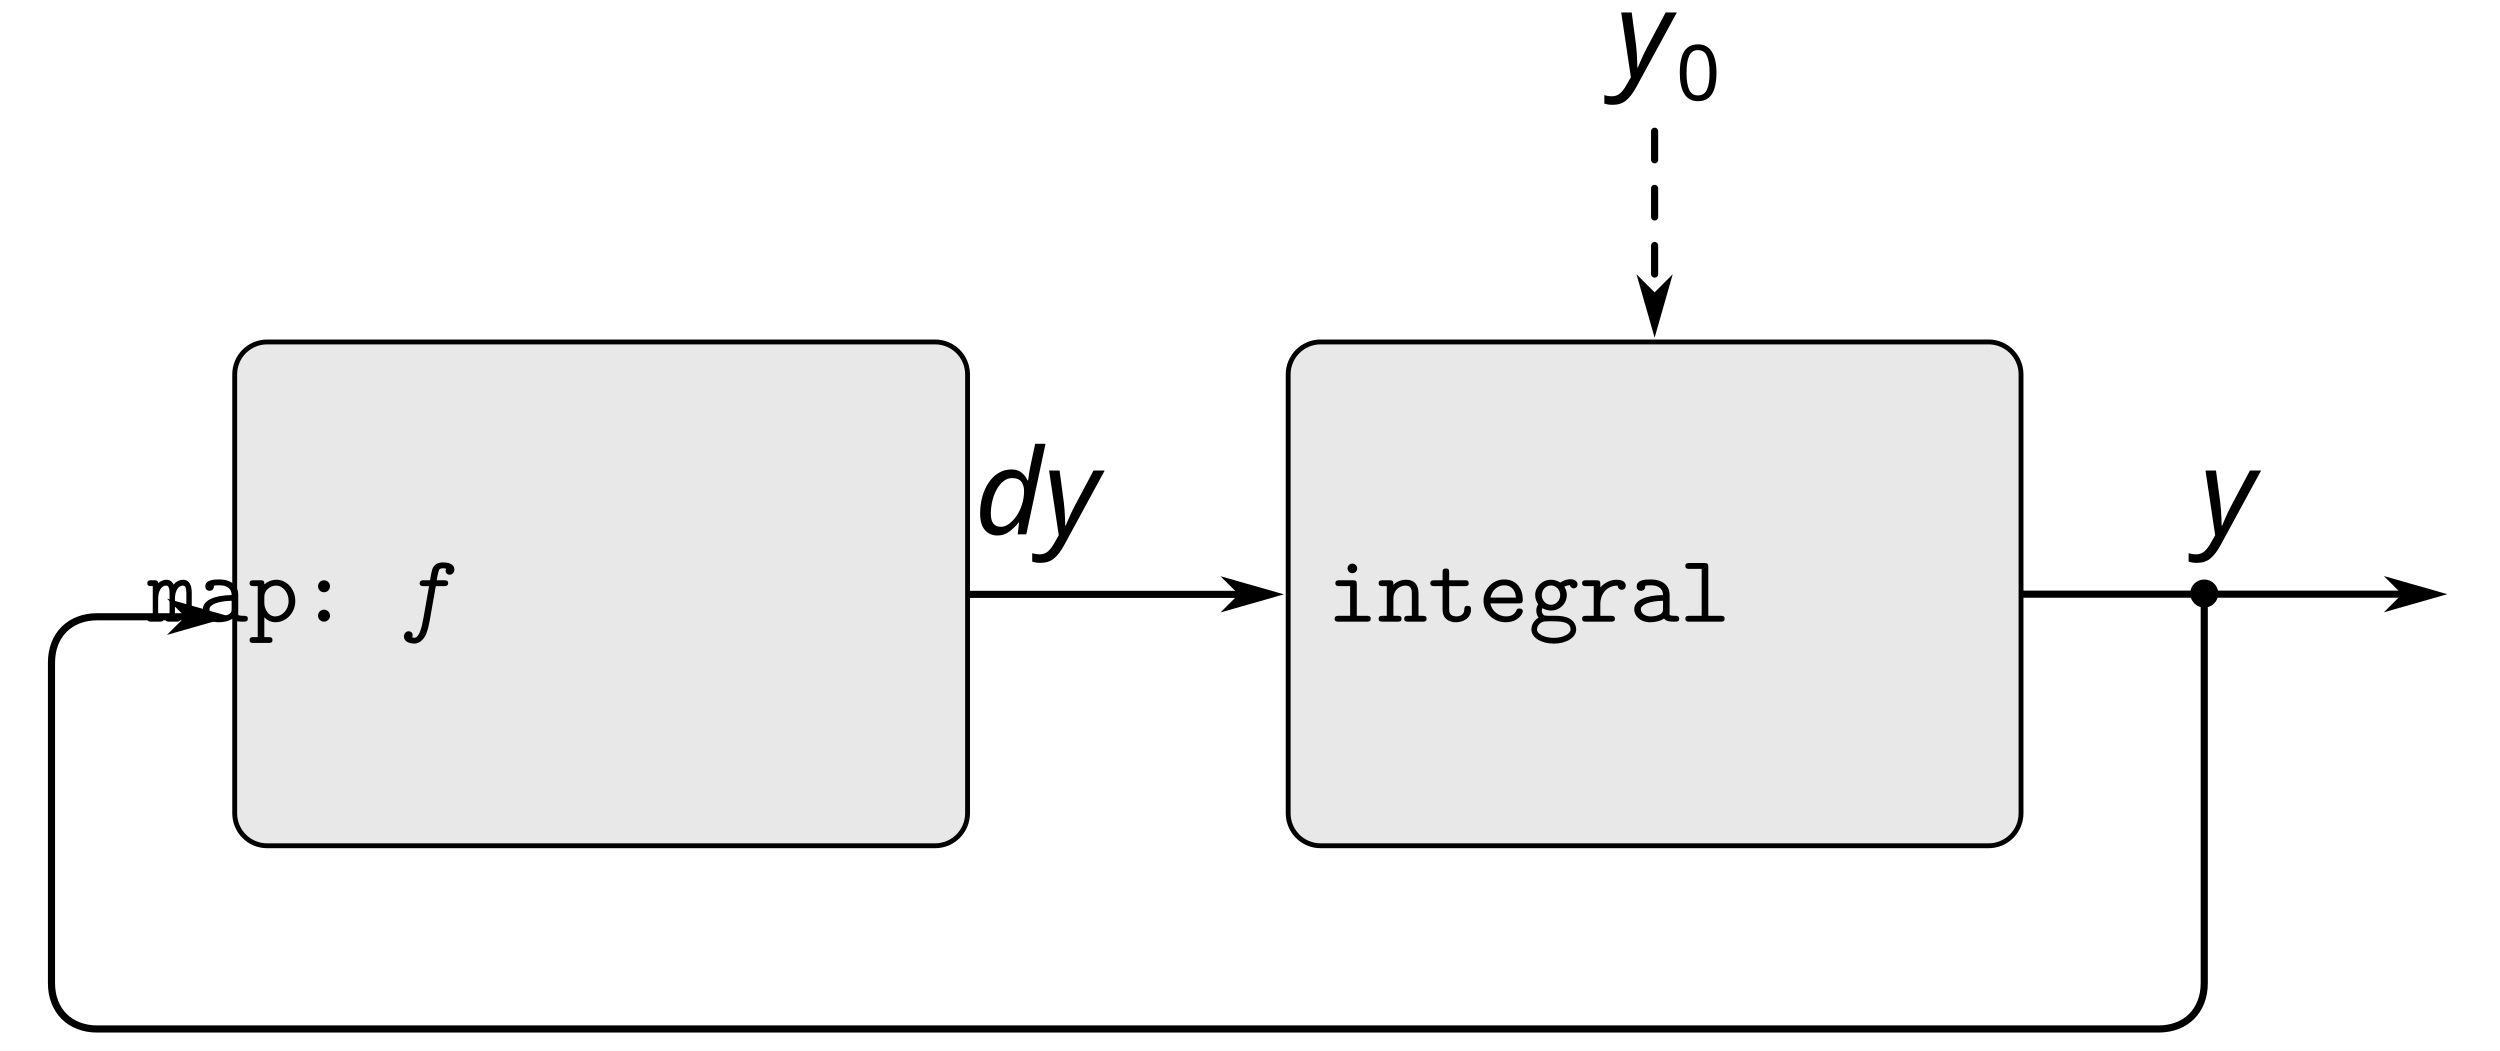
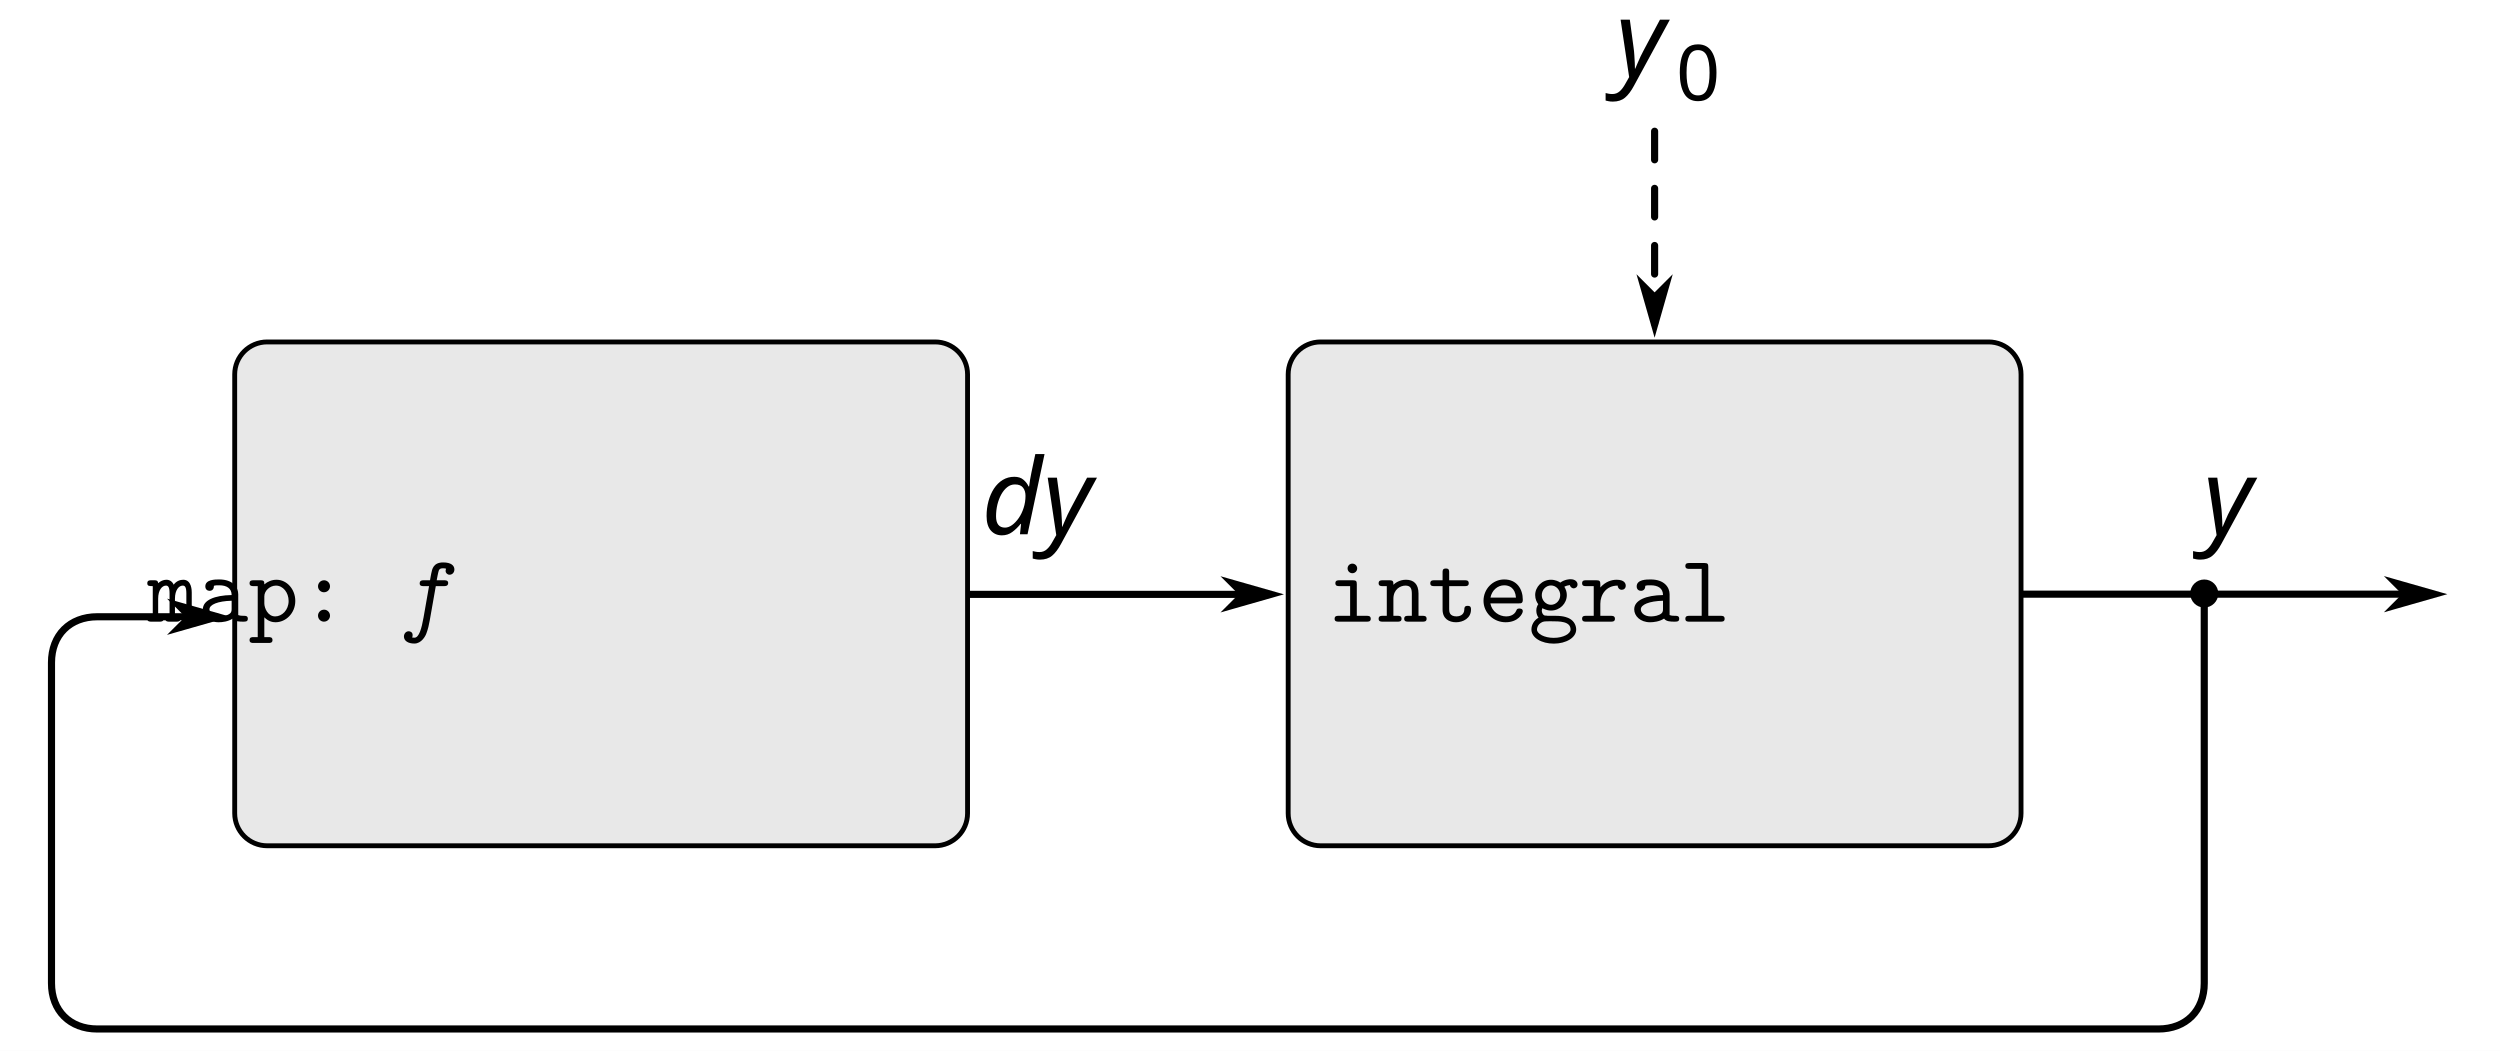
<svg xmlns="http://www.w3.org/2000/svg" preserveAspectRatio="xMinYMin meet" viewBox="0 0 521 219" id="svg2" version="1.1">
  <defs id="defs4">
    <marker refX="0" refY="0" orient="auto" id="Arrow1Mend" style="overflow:visible">
      <path d="M 0,0 5,-5 -12.5,0 5,5 0,0 z" transform="matrix(-0.4,0,0,-0.4,-4,0)" id="path4415" style="fill:#000000;fill-rule:evenodd;stroke:#000000;stroke-width:1pt;marker-start:none" />
    </marker>
    <marker refX="0" refY="0" orient="auto" id="Arrow1Mend-2" style="overflow:visible">
      <path d="M 0,0 5,-5 -12.5,0 5,5 0,0 z" transform="matrix(-0.4,0,0,-0.4,-4,0)" id="path4415-3" style="fill:#000000;fill-rule:evenodd;stroke:#000000;stroke-width:1pt;marker-start:none" />
    </marker>
    <marker refX="0" refY="0" orient="auto" id="Arrow1Mend-8" style="overflow:visible">
      <path d="M 0,0 5,-5 -12.5,0 5,5 0,0 z" transform="matrix(-0.4,0,0,-0.4,-4,0)" id="path4415-2" style="fill:#000000;fill-rule:evenodd;stroke:#000000;stroke-width:1pt;marker-start:none" />
    </marker>
    <marker refX="0" refY="0" orient="auto" id="Arrow1Mend-3" style="overflow:visible">
      <path d="M 0,0 5,-5 -12.5,0 5,5 0,0 z" transform="matrix(-0.4,0,0,-0.4,-4,0)" id="path4415-28" style="fill:#000000;fill-rule:evenodd;stroke:#000000;stroke-width:1pt;marker-start:none" />
    </marker>
  </defs>
-   <rect width="100%" height="100%" fill="white" />
+   <rect width="100%" height="100%" fill="white" id="rect12" />
  <g transform="translate(-139.625,-82.5672)" id="layer1" style="display:inline">
    <rect width="152.727" height="105" rx="6.764" ry="6.764" x="408.082" y="153.826" id="rect6788-91" style="fill:#e8e8e8;fill-opacity:1;stroke:#000000;stroke-width:1.015;stroke-linecap:round;stroke-linejoin:round;stroke-miterlimit:4;stroke-opacity:1;stroke-dasharray:none;stroke-dashoffset:0;display:inline" />
    <rect width="152.727" height="105" rx="6.764" ry="6.764" x="188.536" y="153.826" id="rect6788" style="fill:#e8e8e8;fill-opacity:1;stroke:#000000;stroke-width:1.015;stroke-linecap:round;stroke-linejoin:round;stroke-miterlimit:4;stroke-opacity:1;stroke-dasharray:none;stroke-dashoffset:0;display:inline" />
    <path d="m 341.263,206.428 63,0" id="path8845-9" style="fill:none;stroke:#000000;stroke-width:1.488;stroke-linecap:butt;stroke-linejoin:round;stroke-miterlimit:4;stroke-opacity:1;stroke-dasharray:none;marker-end:url(#Arrow1Mend);display:inline" />
    <path d="m 560.809,206.394 85.909,0" id="path8845-9-1" style="fill:none;stroke:#000000;stroke-width:1.488;stroke-linecap:butt;stroke-linejoin:round;stroke-miterlimit:4;stroke-opacity:1;stroke-dasharray:none;marker-end:url(#Arrow1Mend);display:inline" />
    <path d="m 598.991,207.281 0,80.182 c 0,5.727 -3.818,9.545 -9.545,9.545 l -429.545,0 c -5.727,0 -9.545,-3.818 -9.545,-9.545 l 0,-66.818 c 0,-5.727 3.818,-9.545 9.545,-9.545 l 24.818,0" id="path8845-9-7" style="fill:none;stroke:#000000;stroke-width:1.488;stroke-linecap:round;stroke-linejoin:round;stroke-miterlimit:4;stroke-opacity:1;stroke-dasharray:none;marker-end:url(#Arrow1Mend);display:inline" />
    <path d="m 237,128.362 a 1,1 0 1 1 -2,0 1,1 0 1 1 2,0 z" transform="matrix(1.909091,0,0,1.909091,148.4452,-38.79729)" id="path9674-69" style="fill:#000000;fill-opacity:1;stroke:#000000;stroke-width:1.063;stroke-linecap:round;stroke-linejoin:round;stroke-miterlimit:4;stroke-opacity:1;stroke-dasharray:none;stroke-dashoffset:0;display:inline" />
    <path d="m 484.445,109.917 0,40.091" id="path8845-9-4" style="fill:none;stroke:#000000;stroke-width:1.488;stroke-linecap:round;stroke-linejoin:round;stroke-miterlimit:4;stroke-opacity:1;stroke-dasharray:5.953, 5.953;stroke-dashoffset:0;marker-end:url(#Arrow1Mend);display:inline" />
  </g>
  <g transform="translate(-139.625,-82.5672)" id="layer2" style="display:inline">
    <text x="476.295" y="98.462" id="text11762" xml:space="preserve" style="font-size:24.818px;font-style:italic;font-variant:normal;font-weight:normal;font-stretch:normal;text-align:start;line-height:125%;letter-spacing:0px;word-spacing:0px;text-anchor:start;fill:#000000;fill-opacity:1;stroke:none;display:inline;font-family:Linux Libertine O;-inkscape-font-specification:Sans Italic">
-       <tspan x="476.295" y="98.462" dx="0" id="tspan11764">y<tspan id="tspan11766" style="font-size:16.132px;font-style:normal;text-align:start;text-anchor:start;baseline-shift:sub;-inkscape-font-specification:Linux Libertine O" />
-       </tspan>
+       <tspan x="476.295" y="98.462" dx="0" id="tspan11764" style="font-size:22px">y</tspan>
    </text>
    <text x="371.809" y="193.917" id="text3452" xml:space="preserve" style="font-size:24.818px;font-style:italic;font-variant:normal;font-weight:normal;font-stretch:normal;text-align:center;line-height:125%;letter-spacing:0px;word-spacing:0px;text-anchor:middle;fill:#000000;fill-opacity:1;stroke:none;font-family:Linux Libertine O;-inkscape-font-specification:Sans Italic">
-       <tspan x="371.809" y="193.917" id="tspan3454">dy</tspan>
+       <tspan x="371.809" y="193.917" id="tspan3454" style="font-size:22px">dy</tspan>
    </text>
    <text x="619.991" y="193.917" id="text3456" xml:space="preserve" style="font-size:24.818px;font-style:italic;font-variant:normal;font-weight:normal;font-stretch:normal;text-align:center;line-height:125%;letter-spacing:0px;word-spacing:0px;text-anchor:middle;fill:#000000;fill-opacity:1;stroke:none;font-family:Linux Libertine O;-inkscape-font-specification:Sans Italic">
-       <tspan x="619.991" y="193.917" id="tspan3458">y</tspan>
+       <tspan x="619.991" y="193.917" id="tspan3458" style="font-size:22px">y</tspan>
    </text>
    <text x="484.445" y="212.121" id="text8815-0" xml:space="preserve" style="font-size:20px;font-style:normal;font-variant:normal;font-weight:normal;font-stretch:normal;text-align:center;line-height:125%;letter-spacing:0px;word-spacing:0px;text-anchor:middle;fill:#000000;fill-opacity:1;stroke:none;font-family:Latin Modern Mono;-inkscape-font-specification:Latin Modern Mono">
      <tspan x="484.445" y="212.121" id="tspan8821-0">integral</tspan>
    </text>
    <text x="264.9" y="212.121" id="text8815" xml:space="preserve" style="font-size:20px;font-style:normal;font-variant:normal;font-weight:normal;font-stretch:normal;text-align:center;line-height:125%;letter-spacing:0px;word-spacing:0px;text-anchor:middle;fill:#000000;fill-opacity:1;stroke:none;font-family:Latin Modern Mono;-inkscape-font-specification:Latin Modern Mono">
      <tspan x="264.9" y="212.121" id="tspan8821">map: <tspan id="tspan11581" style="font-style:oblique;-inkscape-font-specification:Latin Modern Mono Oblique">f</tspan>
      </tspan>
    </text>
    <text x="488.9" y="103.497" id="text35052" xml:space="preserve" style="font-size:20px;font-style:normal;font-variant:normal;font-weight:500;font-stretch:normal;text-align:start;line-height:125%;letter-spacing:0px;word-spacing:0px;text-anchor:start;fill:#000000;fill-opacity:1;stroke:none;font-family:Latin Modern Mono;-inkscape-font-specification:Latin Modern Mono Medium">
      <tspan x="488.9" y="103.497" id="tspan35054" style="font-size:16.13px;font-style:normal;font-variant:normal;font-weight:normal;font-stretch:normal;text-align:start;text-anchor:start;font-family:Linux Libertine O;-inkscape-font-specification:Linux Libertine O">0</tspan>
    </text>
  </g>
</svg>
